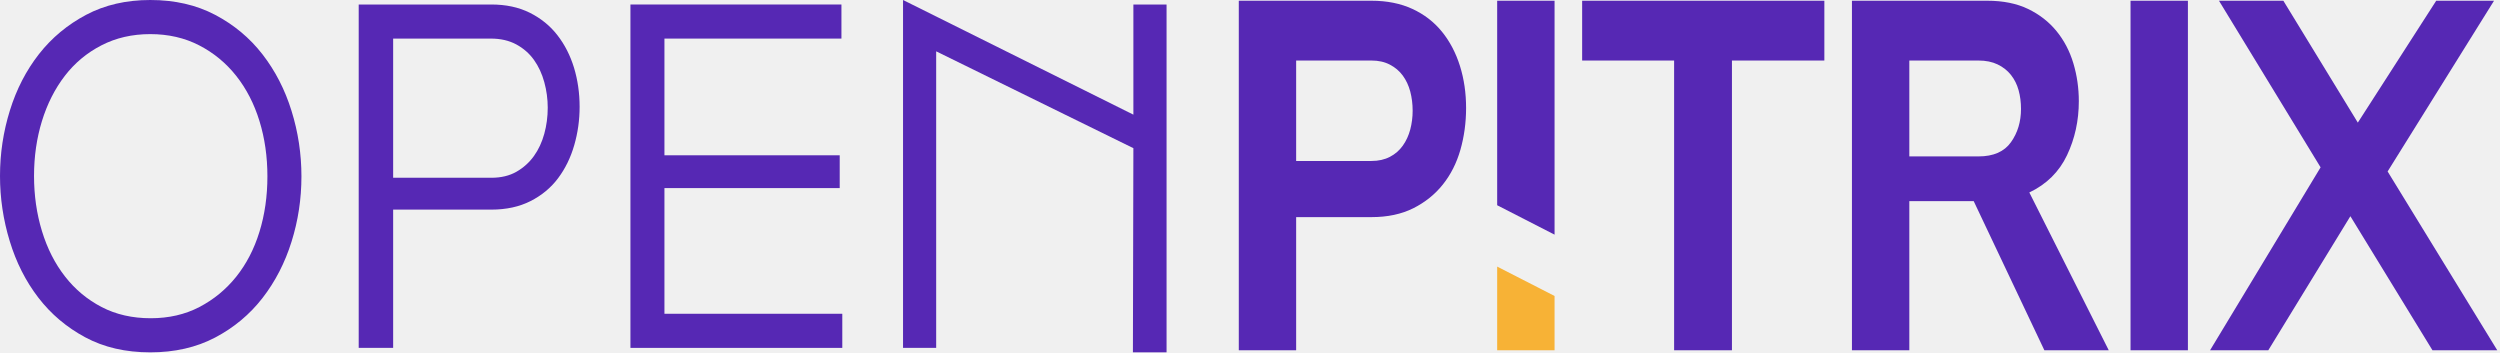
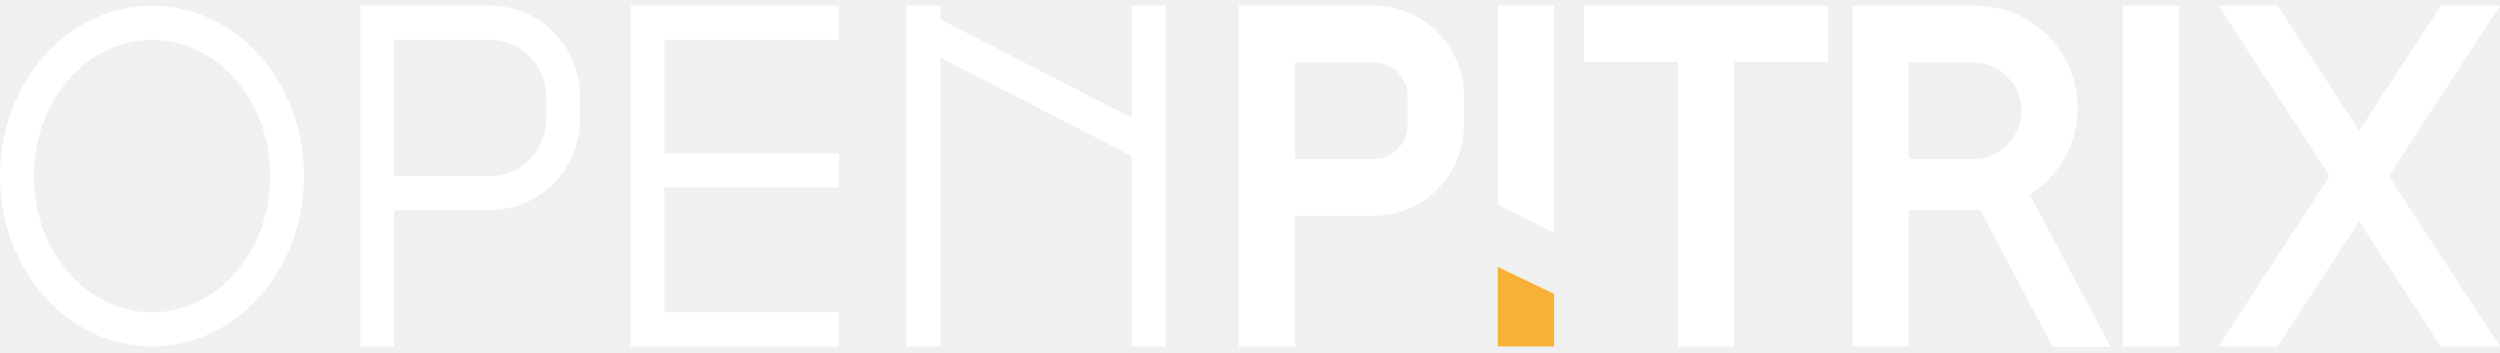
- <svg xmlns="http://www.w3.org/2000/svg" width="85px" height="12px" viewBox="0 0 85 12" version="1.1">
+ <svg xmlns="http://www.w3.org/2000/svg" width="284px" height="40px" viewBox="0 0 284 40" version="1.1">
  <defs />
-   <g stroke="none" stroke-width="1" fill="none" fill-rule="evenodd" transform="translate(-16, -88)">
-     <g id="logo-new-m" transform="translate(16, 88)">
-       <path d="M44.069,5.473 L46.631,5.473 C46.869,5.473 47.077,5.426 47.256,5.333 C47.435,5.24 47.581,5.113 47.695,4.953 C47.809,4.793 47.894,4.609 47.949,4.402 C48.003,4.195 48.03,3.983 48.03,3.765 C48.03,3.538 48.003,3.321 47.949,3.114 C47.894,2.907 47.809,2.726 47.695,2.57 C47.581,2.415 47.435,2.291 47.256,2.198 C47.077,2.104 46.869,2.058 46.631,2.058 L44.069,2.058 L44.069,5.473 Z M46.631,0.025 C47.157,0.025 47.621,0.118 48.023,0.304 C48.425,0.49 48.76,0.749 49.028,1.08 C49.296,1.411 49.499,1.799 49.639,2.244 C49.778,2.689 49.847,3.165 49.847,3.672 C49.847,4.169 49.782,4.643 49.654,5.093 C49.525,5.543 49.326,5.936 49.058,6.272 C48.79,6.609 48.455,6.878 48.053,7.08 C47.651,7.281 47.177,7.382 46.631,7.382 L44.069,7.382 L44.069,11.91 L42.119,11.91 L42.119,0.025 L46.631,0.025 Z" id="Fill-1" fill="#5628B4" />
-       <polygon id="Fill-37" fill="#5628B4" points="50.904 6.978 50.904 0.025 52.855 0.025 52.855 7.978" />
-       <polygon id="Fill-64" fill="#5628B4" points="62.028 0.025 62.028 2.058 58.886 2.058 58.886 11.909 56.92 11.909 56.92 2.058 53.793 2.058 53.793 0.025" />
-       <path d="M64.917,5.318 L67.27,5.318 C67.776,5.318 68.143,5.157 68.372,4.836 C68.6,4.516 68.714,4.138 68.714,3.703 C68.714,3.476 68.687,3.264 68.632,3.067 C68.578,2.871 68.491,2.697 68.372,2.547 C68.253,2.397 68.101,2.278 67.918,2.19 C67.734,2.102 67.518,2.058 67.27,2.058 L64.917,2.058 L64.917,5.318 Z M67.568,0.025 C68.104,0.025 68.566,0.118 68.953,0.304 C69.34,0.49 69.662,0.741 69.921,1.057 C70.178,1.373 70.37,1.737 70.494,2.151 C70.618,2.565 70.68,2.995 70.68,3.439 C70.68,4.102 70.546,4.715 70.278,5.279 C70.01,5.843 69.583,6.265 68.997,6.544 L71.697,11.908 L69.509,11.91 L67.106,6.839 L64.917,6.839 L64.917,11.91 L62.966,11.91 L62.966,0.025 L67.568,0.025 Z" id="Fill-87" fill="#5628B4" />
-       <polygon id="Fill-116" fill="#5628B4" points="84.797 0.025 81.179 5.83 84.907 11.909 82.704 11.909 79.913 7.351 77.122 11.909 75.142 11.909 78.9 5.69 75.445 0.025 77.634 0.025 80.166 4.169 82.831 0.025" />
-       <polygon id="Combined-Shape" fill="#5628B4" points="74.389 0.025 74.389 11.908 72.438 11.91 72.438 0.025" />
-       <polygon id="Fill-162" fill="#F7B236" points="52.855 10.063 52.855 11.91 50.904 11.909 50.904 9.064" />
-       <path d="M5.11,1.16 C4.495,1.16 3.941,1.287 3.448,1.542 C2.955,1.796 2.54,2.142 2.204,2.579 C1.867,3.017 1.608,3.528 1.427,4.113 C1.247,4.698 1.157,5.321 1.157,5.982 C1.157,6.644 1.247,7.27 1.427,7.859 C1.608,8.45 1.869,8.964 2.211,9.401 C2.552,9.839 2.967,10.185 3.455,10.439 C3.943,10.693 4.5,10.82 5.124,10.82 C5.739,10.82 6.291,10.693 6.779,10.439 C7.267,10.185 7.684,9.841 8.031,9.409 C8.377,8.976 8.641,8.468 8.821,7.883 C9.002,7.298 9.092,6.669 9.092,5.998 C9.092,5.326 9.002,4.698 8.821,4.113 C8.641,3.528 8.377,3.017 8.031,2.579 C7.684,2.142 7.265,1.796 6.772,1.542 C6.278,1.287 5.725,1.16 5.11,1.16 M5.11,-4e-05 C5.939,-4e-05 6.674,0.168 7.313,0.504 C7.952,0.84 8.49,1.287 8.924,1.847 C9.358,2.406 9.688,3.047 9.912,3.77 C10.137,4.492 10.249,5.235 10.249,5.998 C10.249,6.761 10.137,7.501 9.912,8.218 C9.688,8.935 9.358,9.574 8.924,10.134 C8.49,10.693 7.952,11.141 7.313,11.477 C6.674,11.813 5.939,11.98 5.11,11.98 C4.27,11.98 3.533,11.81 2.899,11.469 C2.264,11.128 1.732,10.678 1.303,10.119 C0.873,9.559 0.549,8.918 0.33,8.195 C0.11,7.473 5.75620768e-05,6.736 5.75620768e-05,5.982 C5.75620768e-05,5.22 0.112,4.477 0.337,3.754 C0.561,3.032 0.891,2.394 1.325,1.839 C1.759,1.285 2.294,0.84 2.928,0.504 C3.563,0.168 4.29,-4e-05 5.11,-4e-05" id="Fill-164" fill="#5628B4" />
-       <path d="M13.367,6.044 L16.705,6.044 C17.037,6.044 17.323,5.975 17.562,5.838 C17.801,5.7 17.999,5.522 18.155,5.303 C18.311,5.085 18.428,4.833 18.506,4.548 C18.584,4.263 18.623,3.968 18.623,3.663 C18.623,3.368 18.584,3.078 18.506,2.793 C18.428,2.508 18.311,2.256 18.155,2.037 C17.999,1.819 17.798,1.643 17.555,1.511 C17.31,1.379 17.023,1.312 16.691,1.312 L13.367,1.312 L13.367,6.044 Z M16.705,0.153 C17.203,0.153 17.64,0.247 18.016,0.435 C18.392,0.624 18.704,0.877 18.953,1.198 C19.202,1.518 19.389,1.887 19.517,2.304 C19.643,2.722 19.707,3.164 19.707,3.632 C19.707,4.08 19.646,4.515 19.524,4.937 C19.402,5.359 19.219,5.733 18.975,6.059 C18.731,6.385 18.418,6.644 18.038,6.837 C17.657,7.03 17.213,7.127 16.705,7.127 L13.367,7.127 L13.367,11.828 L12.196,11.828 L12.196,0.153 L16.705,0.153 Z" id="Fill-167" fill="#5628B4" />
-       <polygon id="Fill-169" fill="#5628B4" points="28.609 0.153 28.609 1.312 22.591 1.312 22.591 5.28 28.55 5.28 28.55 6.395 22.591 6.395 22.591 10.668 28.638 10.668 28.638 11.828 21.435 11.828 21.435 0.153" />
-       <polygon id="Fill-171" fill="#5628B4" points="38.535 3.898 38.535 3.898 38.535 0.153 39.663 0.153 39.663 11.98 38.519 11.979 38.535 5.038 31.83 1.745 31.83 11.828 30.703 11.828 30.703 -8.00000001e-05" />
+   <g id="Foundation" stroke="none" stroke-width="1" fill="none" fill-rule="evenodd">
+     <g id="LOGO" transform="translate(-120, -64)">
+       <g id="Logo-/-White" transform="translate(120, 64)">
+         <g id="Group">
+           <path d="M268.009,14.847 L277.275,0.645 L284,0.645 L271.371,20 L284,39.355 L277.275,39.355 L268.009,25.153 L258.743,39.355 L252.018,39.355 L264.647,20 L252.018,0.645 L258.743,0.645 L268.009,14.847 Z M224.941,23.859 C224.766,23.867 224.591,23.871 224.414,23.871 L216.838,23.871 L216.838,39.355 L210.441,39.355 L210.441,0.645 L216.838,0.645 L224.414,0.645 C230.828,0.645 236.027,5.844 236.027,12.258 C236.027,16.407 233.851,20.048 230.578,22.102 L239.775,39.419 L233.204,39.419 L224.941,23.859 Z M197.009,0.647 L207.682,0.647 L207.682,7.044 L197.009,7.044 L197.009,39.355 L190.613,39.355 L190.613,7.044 L179.94,7.044 L179.94,0.647 L190.613,0.647 L197.009,0.645 Z M216.838,7.097 L216.838,18.064 L224.147,18.064 C227.176,18.064 229.631,15.609 229.631,12.581 C229.631,9.552 227.176,7.097 224.147,7.097 L216.838,7.097 Z M241.144,0.645 L247.541,0.645 L247.541,39.355 L241.144,39.355 L241.144,0.645 Z" id="Combined-Shape" fill="#FFFFFF" />
+           <path d="M17.27,35.484 C24.593,35.484 30.703,28.637 30.703,20 C30.703,11.363 24.593,4.516 17.27,4.516 C9.947,4.516 3.838,11.363 3.838,20 C3.838,28.637 9.947,35.484 17.27,35.484 Z M17.27,39.355 C7.732,39.355 0,30.689 0,20 C0,9.311 7.732,0.645 17.27,0.645 C26.808,0.645 34.541,9.311 34.541,20 C34.541,30.689 26.808,39.355 17.27,39.355 Z" id="Oval-2" fill="#FFFFFF" />
+           <path d="M44.775,0.645 L55.649,0.645 C61.301,0.645 65.883,5.267 65.883,10.968 L65.883,13.548 C65.883,19.249 61.301,23.871 55.649,23.871 L44.775,23.871 L44.775,39.355 L40.937,39.355 L40.937,0.645 L44.775,0.645 Z M44.775,4.516 L44.775,20 L55.649,20 C59.181,20 62.045,17.112 62.045,13.548 L62.045,10.968 C62.045,7.405 59.181,4.516 55.649,4.516 L44.775,4.516 Z" id="Combined-Shape" fill="#FFFFFF" />
+           <path d="M147.117,0.645 L156.072,0.645 C161.724,0.645 166.306,5.267 166.306,10.968 L166.306,14.194 C166.306,19.895 161.724,24.516 156.072,24.516 L147.117,24.516 L147.117,39.355 L140.721,39.355 L140.721,0.645 L147.117,0.645 Z M147.117,7.097 L147.117,18.065 L156.072,18.065 C158.192,18.065 159.91,16.331 159.91,14.194 L159.91,10.968 C159.91,8.83 158.192,7.097 156.072,7.097 L147.117,7.097 Z" id="Combined-Shape" fill="#FFFFFF" />
+           <polygon id="Combined-Shape" fill="#FFFFFF" points="95.306 4.516 75.477 4.516 75.477 17.419 95.306 17.419 95.306 21.29 75.477 21.29 75.477 35.484 95.306 35.484 95.306 39.355 71.64 39.355 71.64 0.645 75.477 0.645 95.306 0.645" />
+           <polygon id="Combined-Shape" fill="#FFFFFF" points="128.568 13.379 128.568 0.645 132.405 0.645 132.405 39.355 128.568 39.355 128.568 17.724 106.82 6.547 106.82 39.355 102.982 39.355 102.982 0.645 106.82 0.645 106.82 2.202" />
+           <polygon id="Rectangle-4-Copy-8" fill="#FFFFFF" points="170.144 0.645 176.541 0.645 176.541 26.452 170.144 23.226" />
+           <polygon id="Rectangle-4-Copy-15" fill="#F7B236" transform="translate(173.3423, 34.83871) rotate(-180) translate(-173.3423, -34.83871) " points="170.144 30.323 176.541 30.323 176.541 39.355 170.144 36.29" />
+         </g>
+       </g>
    </g>
  </g>
</svg>
